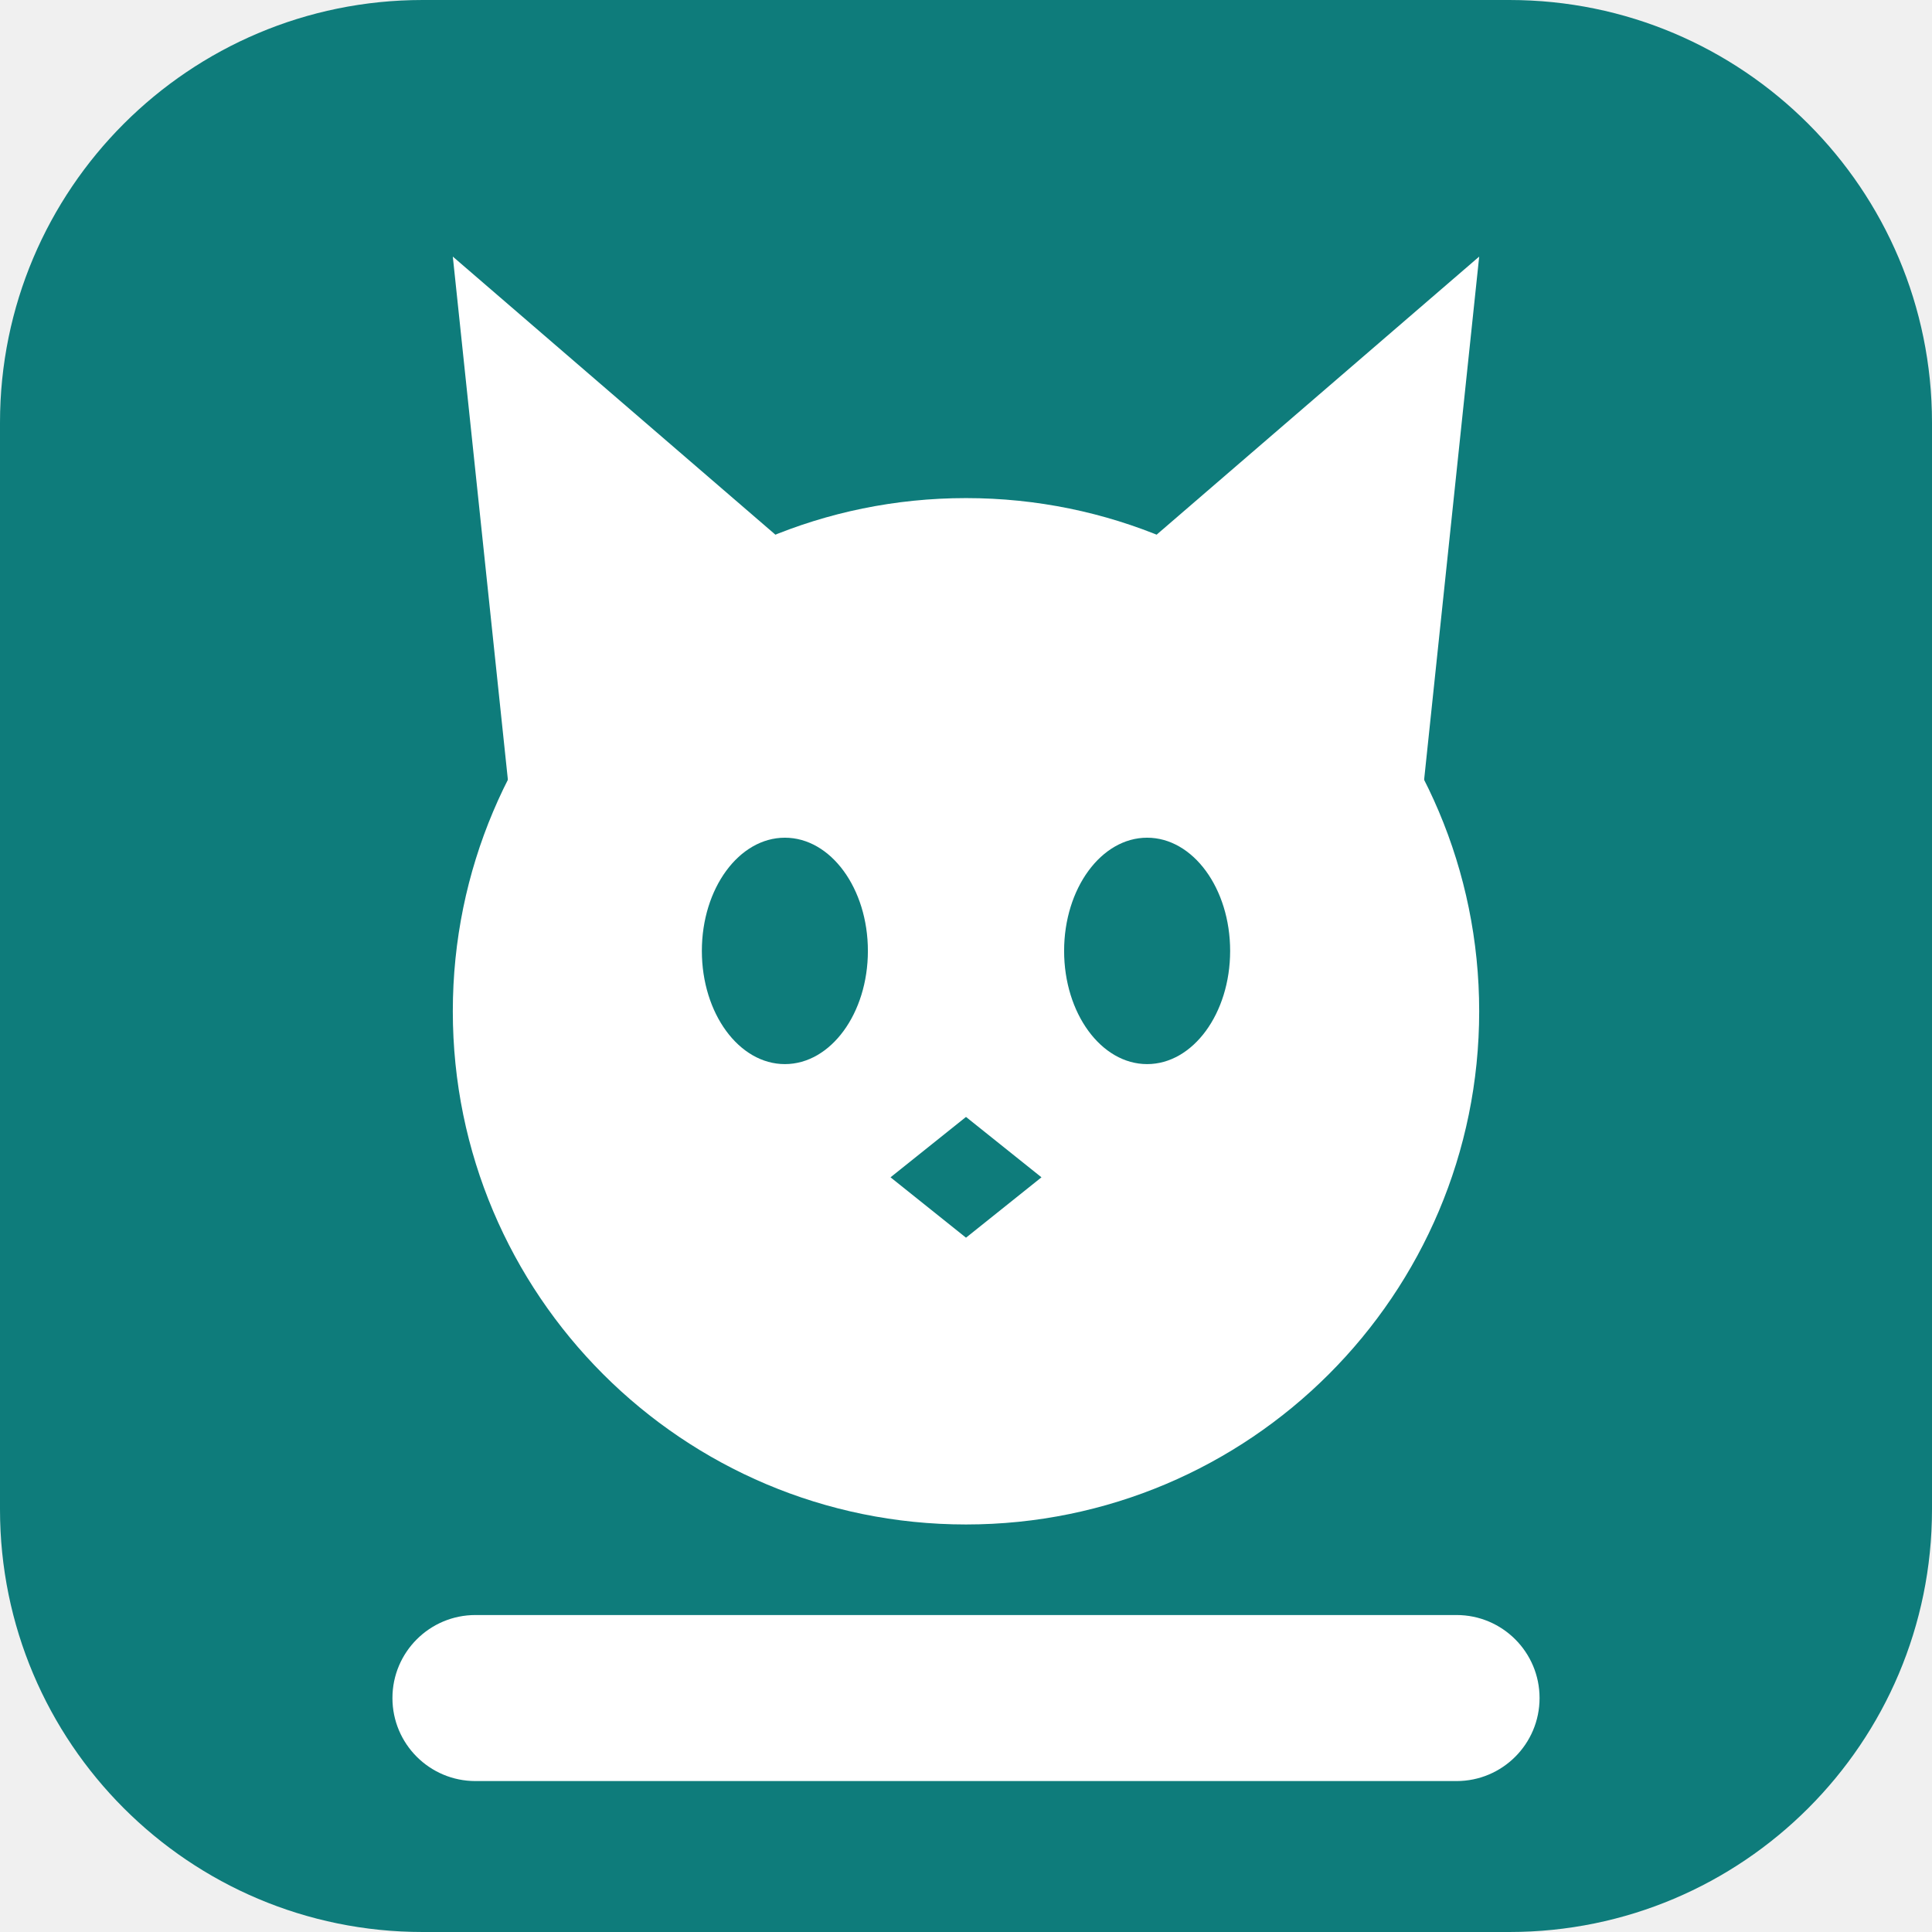
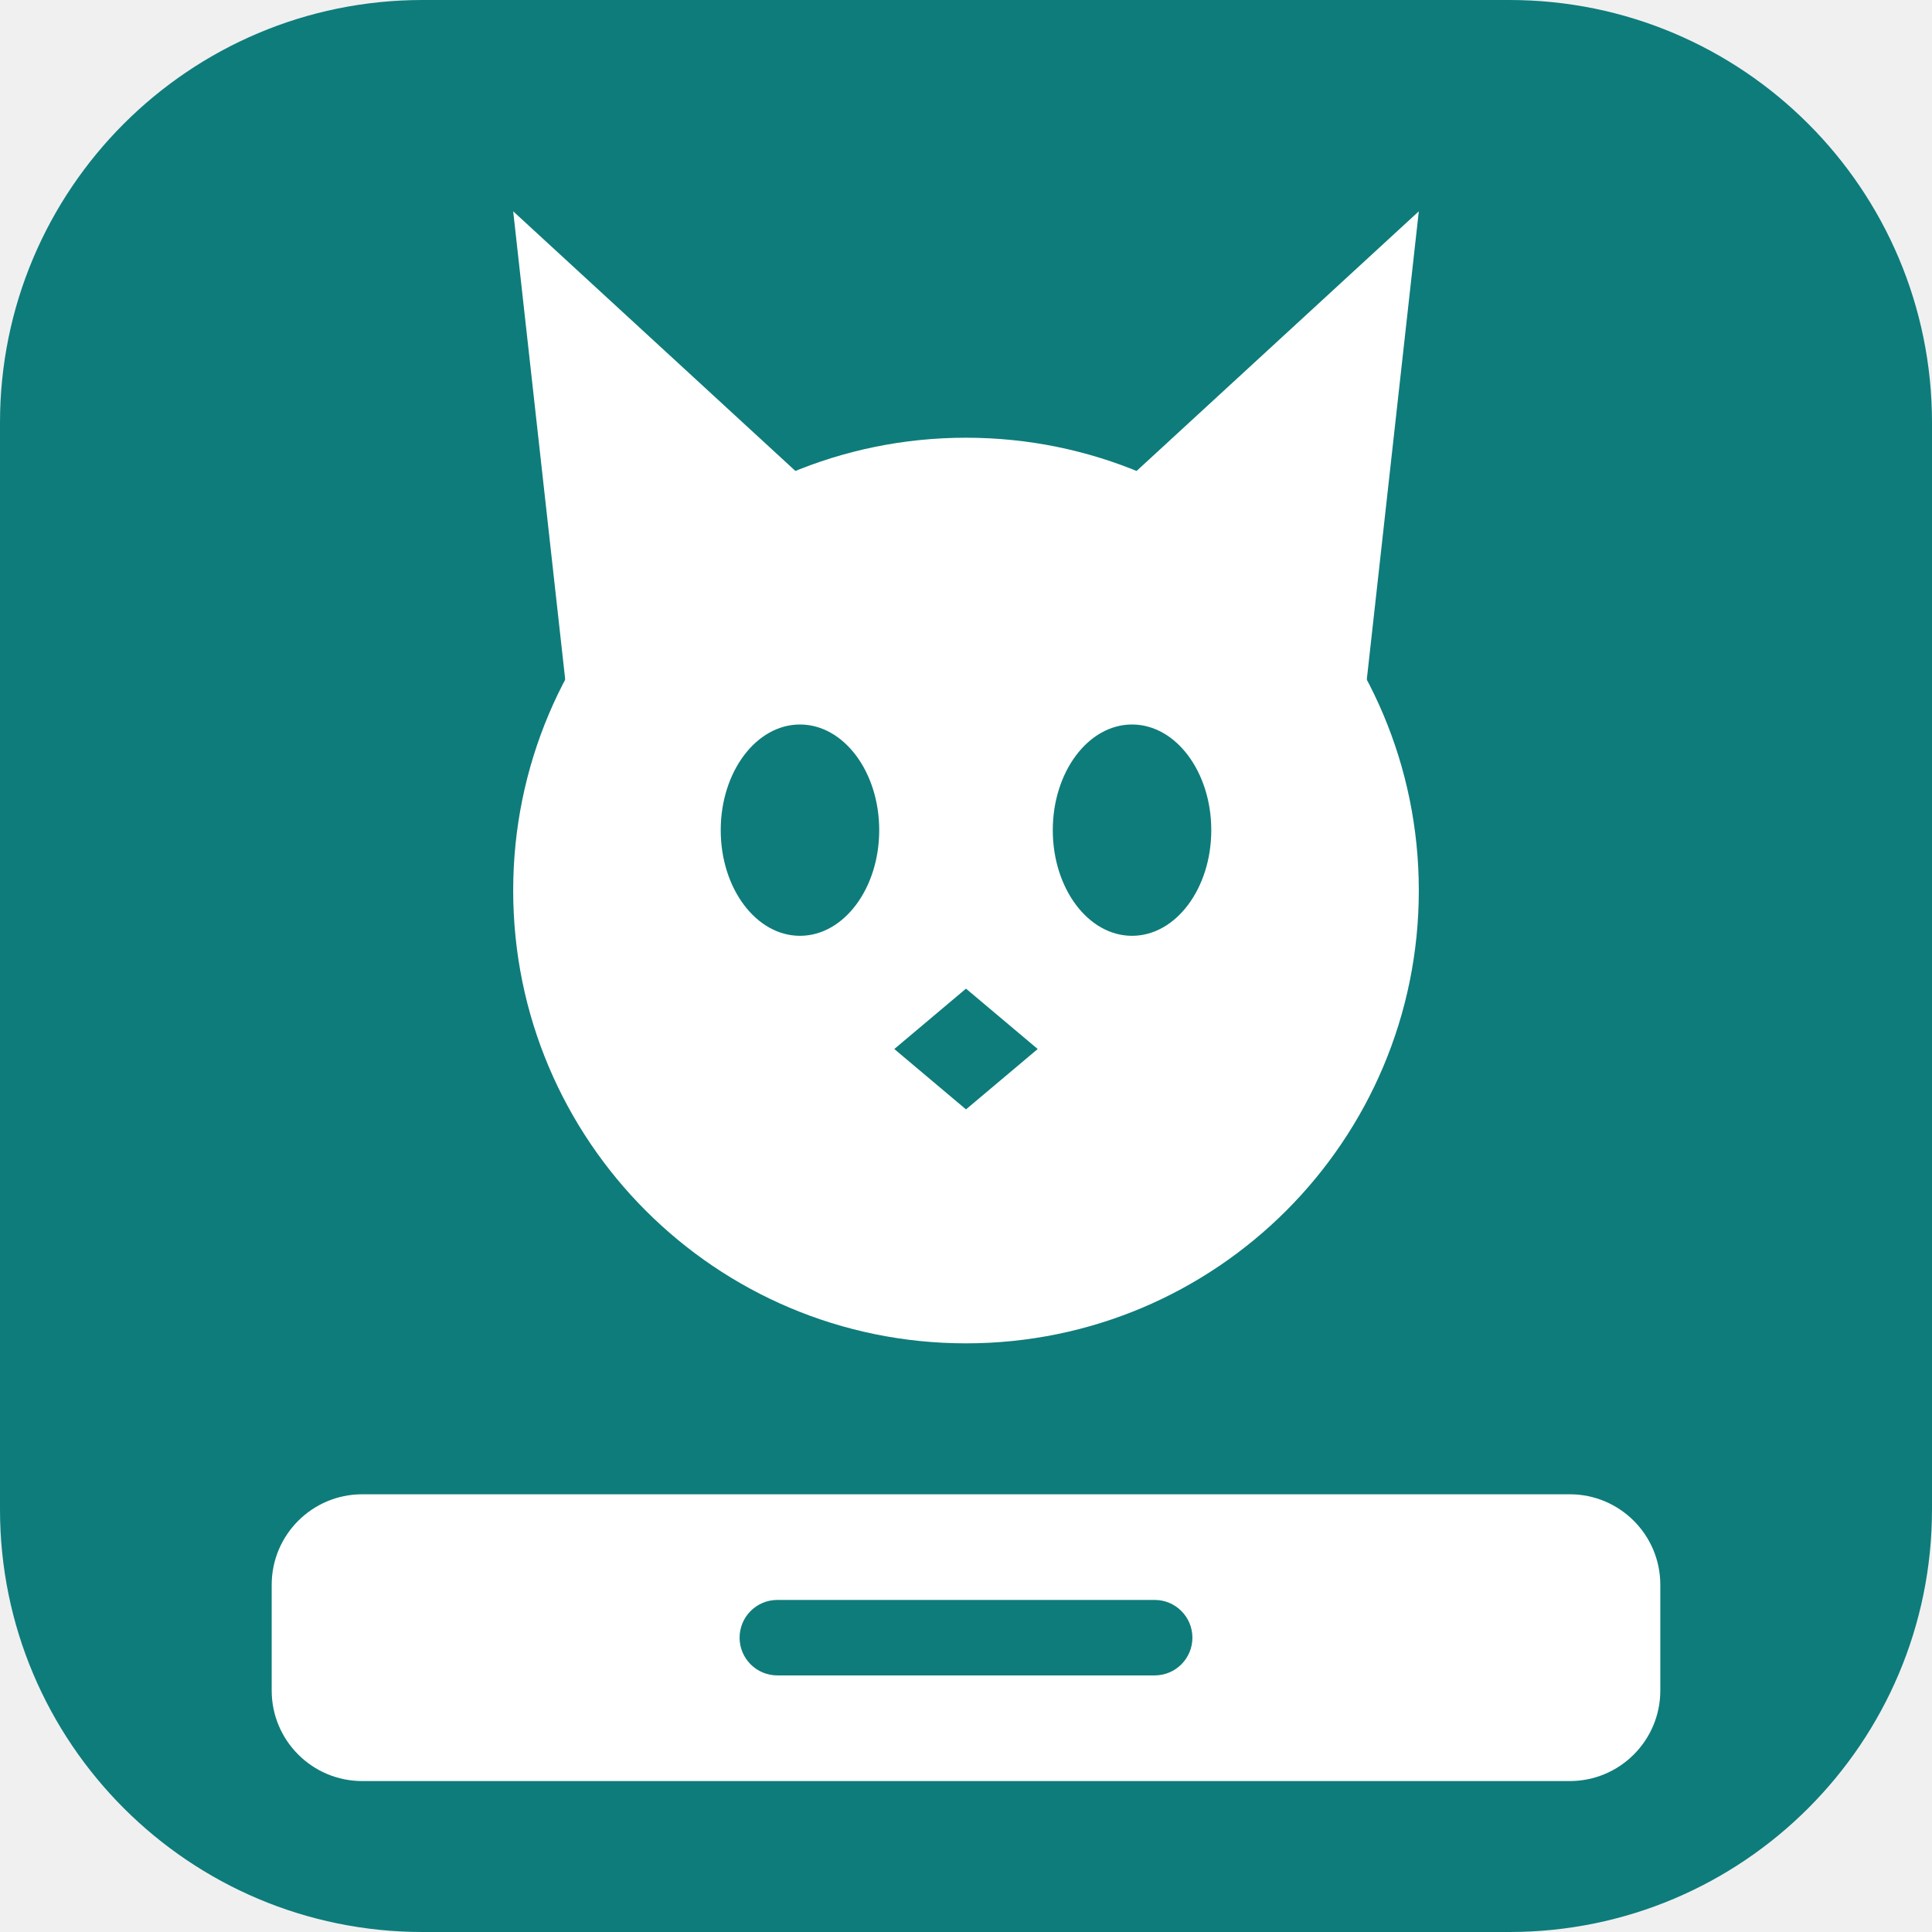
<svg xmlns="http://www.w3.org/2000/svg" viewBox="0 0 256 256" width="256" height="256">
  <rect width="256" height="256" rx="56" fill="#0E7C7B" />
-   <path d="M60 34 L118 84 L68 110 Z" fill="#FFFFFF" />
-   <path d="M196 34 L138 84 L188 110 Z" fill="#FFFFFF" />
-   <circle cx="128" cy="134" r="68" fill="#FFFFFF" />
-   <ellipse cx="104" cy="126" rx="11" ry="15" fill="#0E7C7B" />
-   <ellipse cx="152" cy="126" rx="11" ry="15" fill="#0E7C7B" />
-   <path d="M128 148 l10 8 -10 8 -10 -8 Z" fill="#0E7C7B" />
-   <rect x="52" y="214" width="152" height="22" rx="11" fill="#FFFFFF" />
+   <path d="M68 28 L118 74 L76 100 Z" fill="#FFFFFF" />
+   <path d="M188 28 L138 74 L180 100 Z" fill="#FFFFFF" />
+   <circle cx="128" cy="118" r="60" fill="#FFFFFF" />
+   <ellipse cx="106" cy="110" rx="10.5" ry="14" fill="#0E7C7B" />
+   <ellipse cx="150" cy="110" rx="10.5" ry="14" fill="#0E7C7B" />
+   <path d="M128 131 l9.5 8 -9.5 8 -9.5 -8 Z" fill="#0E7C7B" />
+   <rect x="36" y="198" width="184" height="38" rx="12" fill="#FFFFFF" />
+   <rect x="98" y="212" width="60" height="10" rx="5" fill="#0E7C7B" />
</svg>
